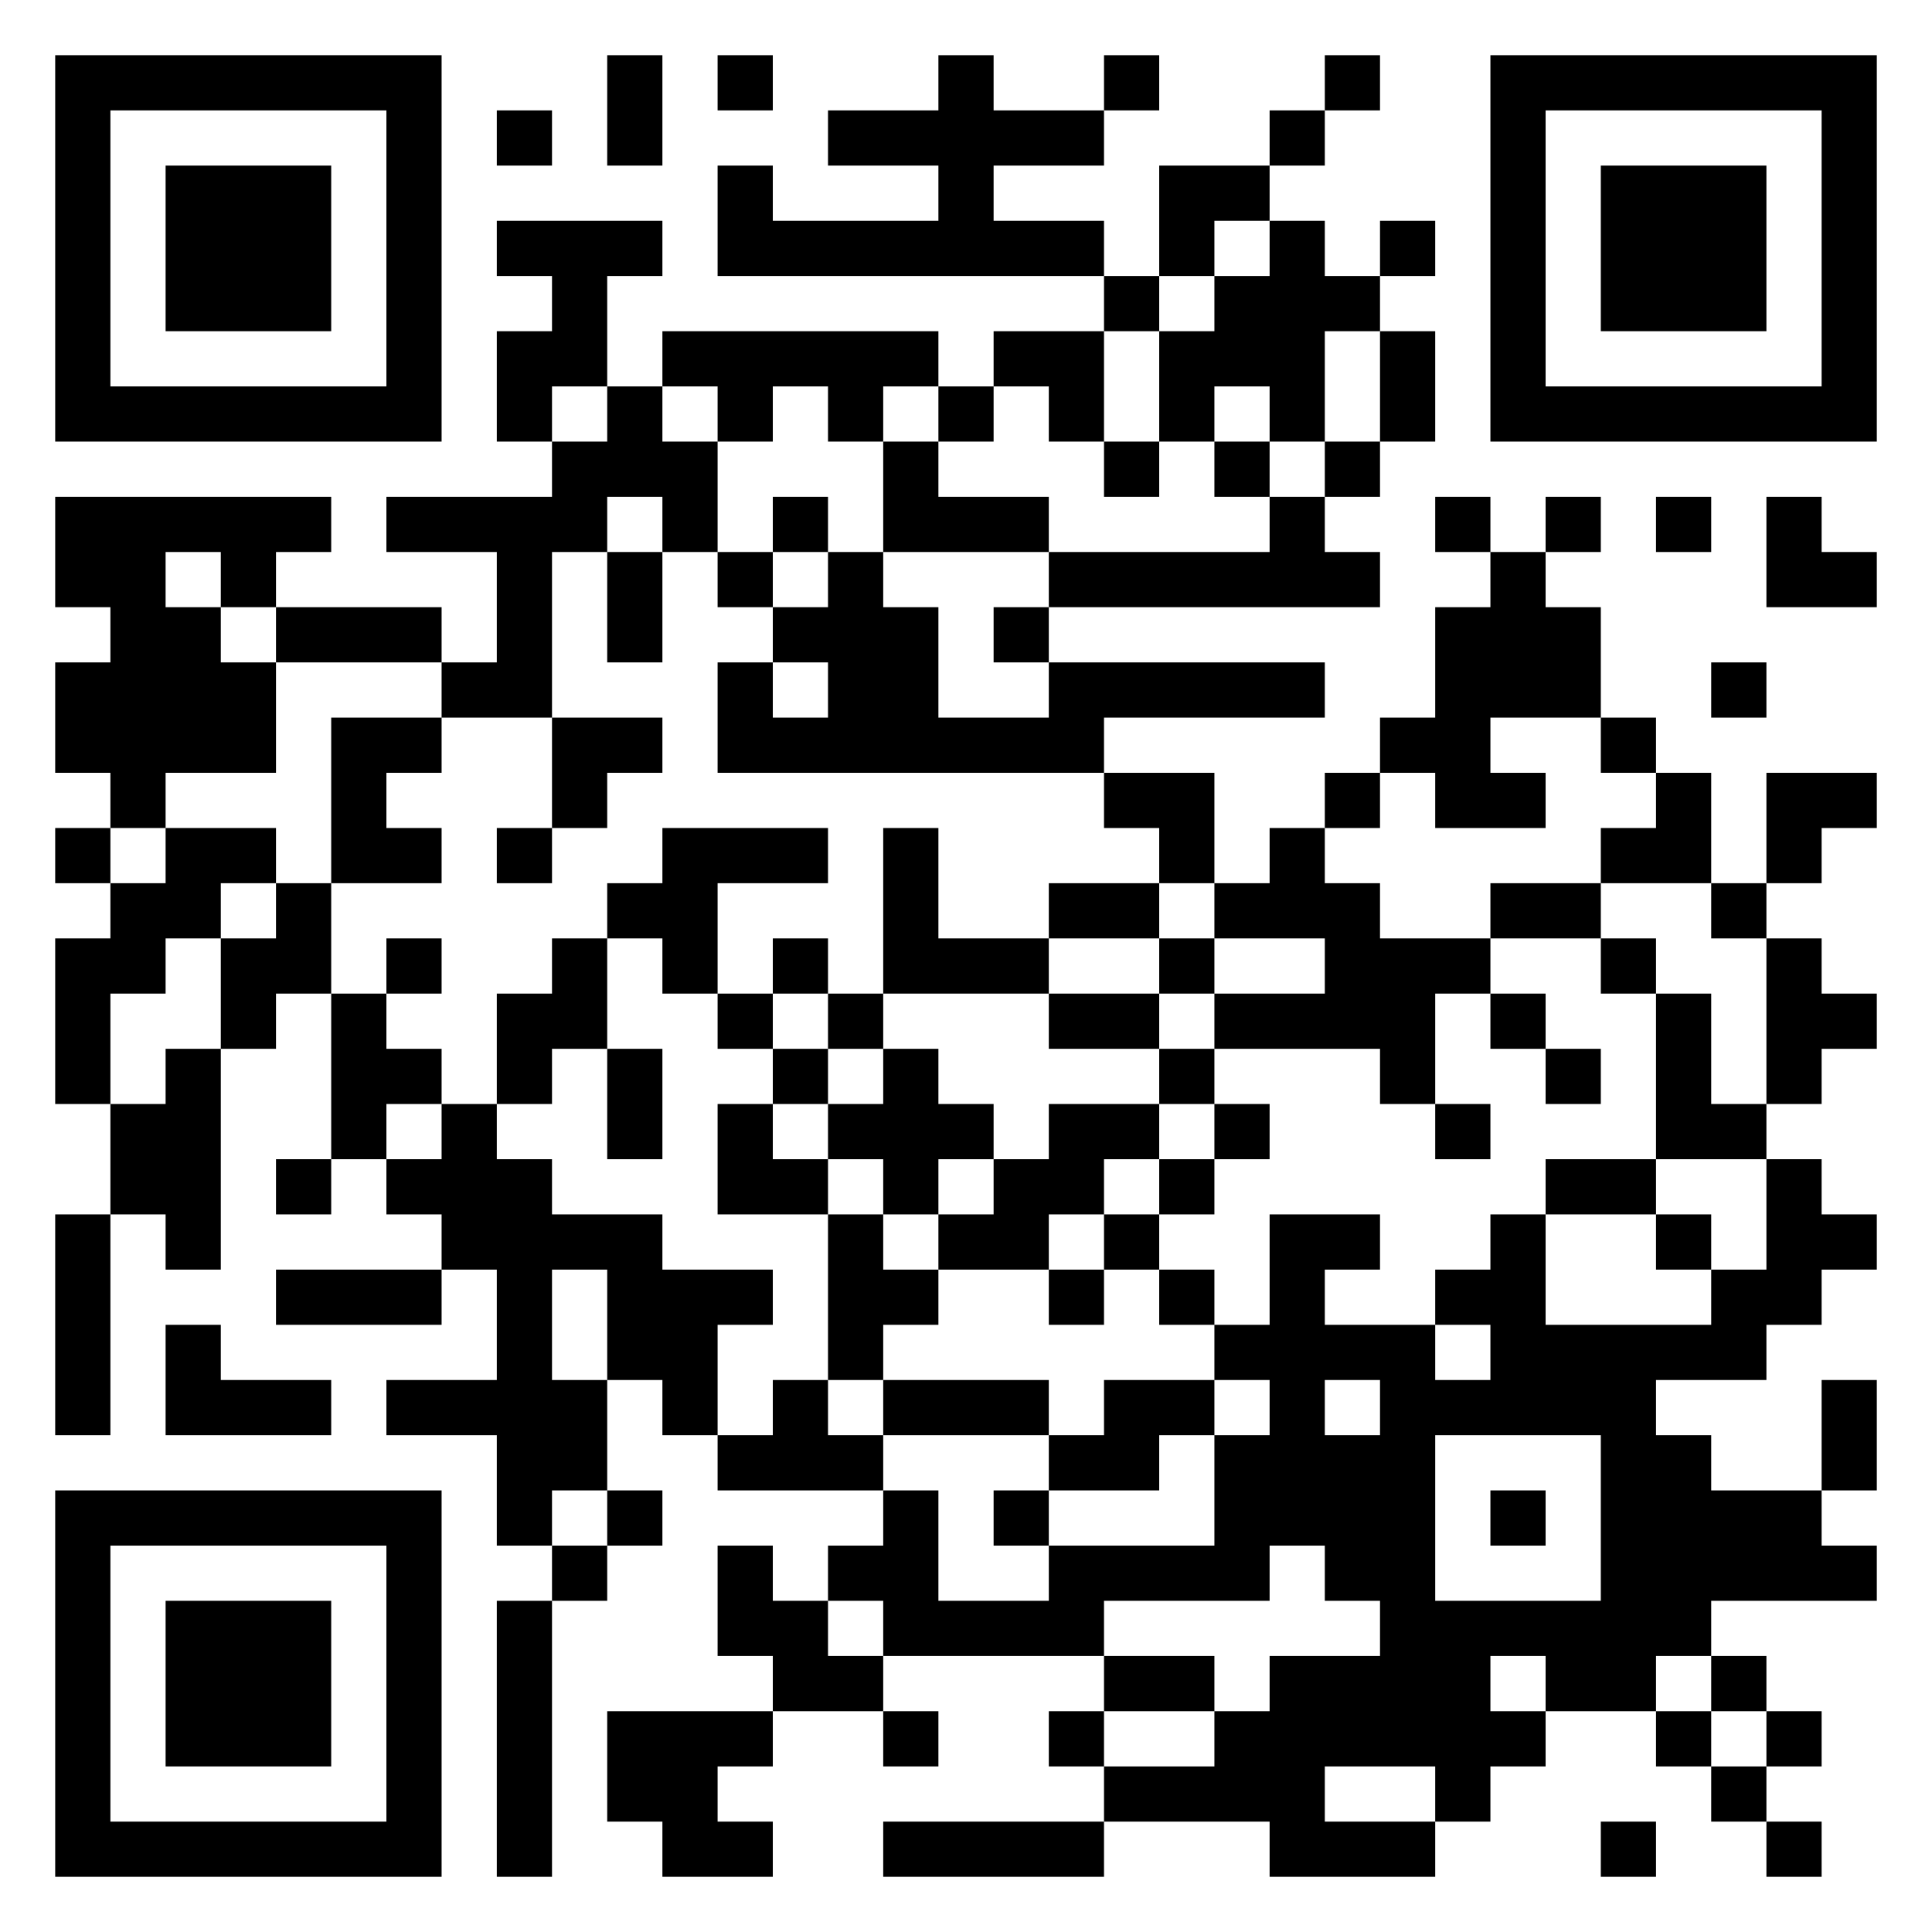
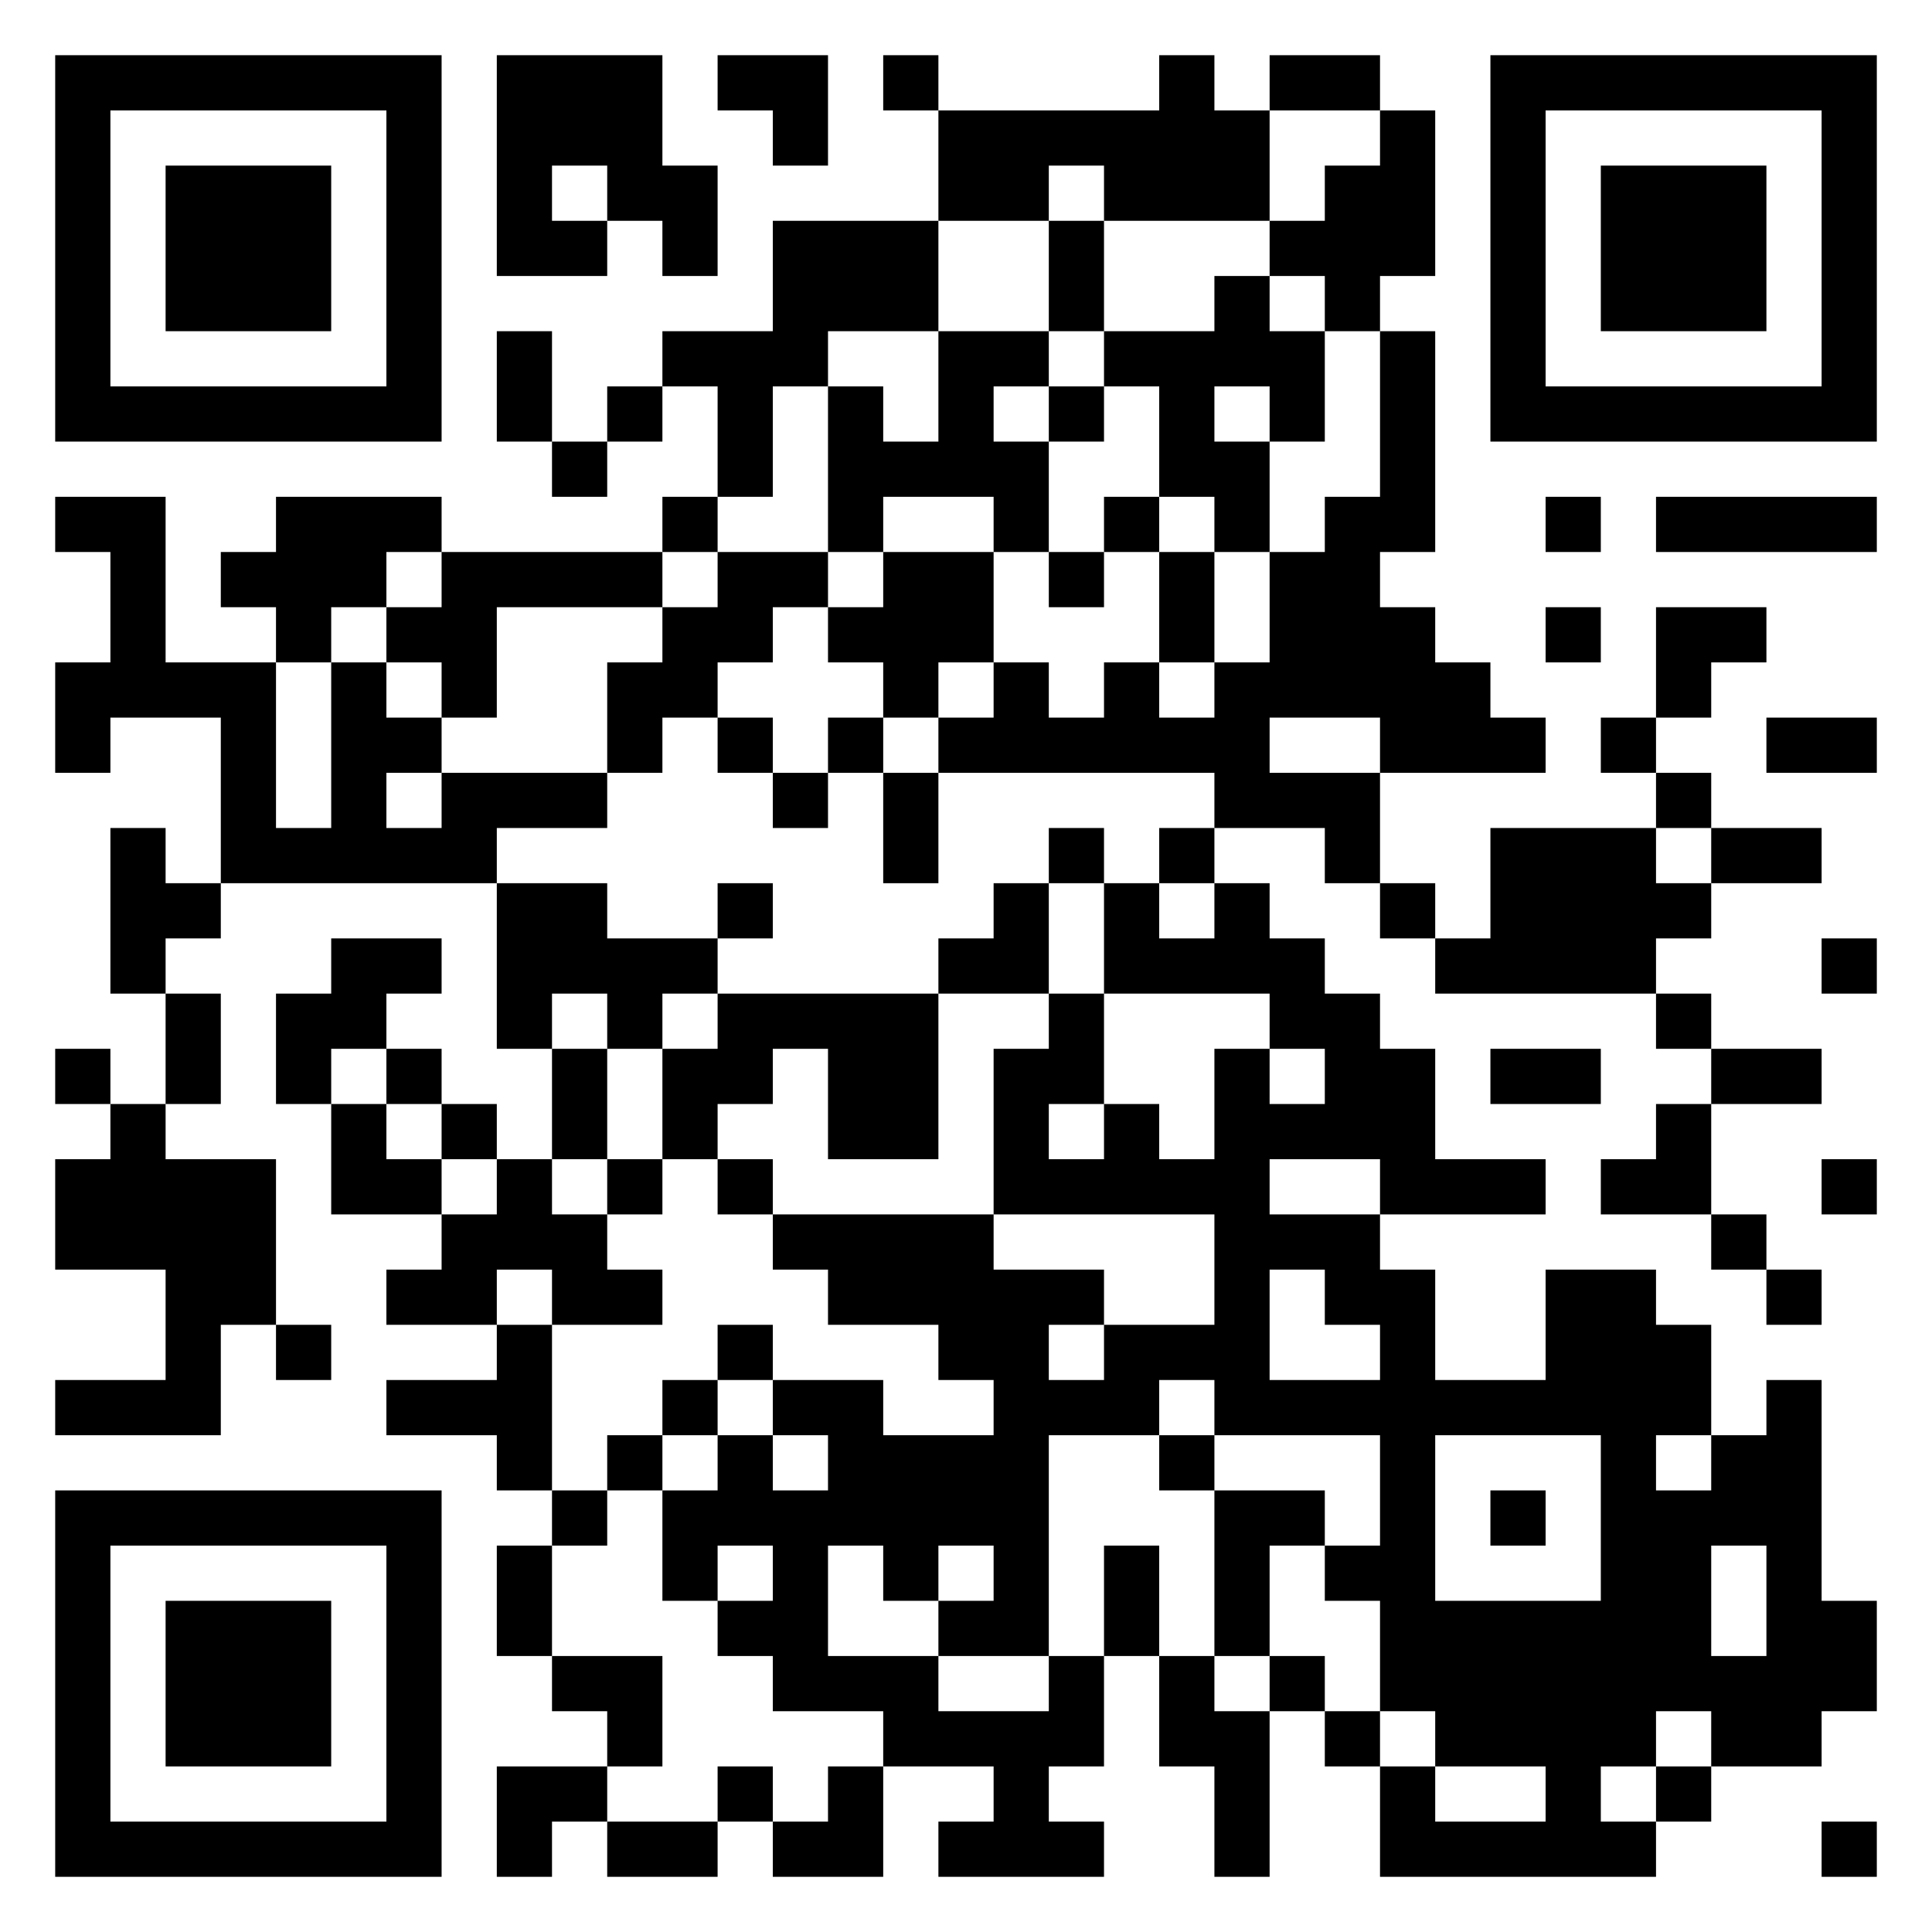
<svg xmlns="http://www.w3.org/2000/svg" version="1.1" width="600" height="600" viewBox="0 0 600 600">
  <rect x="0" y="0" width="600" height="600" fill="#ffffff" />
  <g transform="scale(17.143)">
    <g transform="translate(1,1)">
-       <path fill-rule="evenodd" d="M10 0L10 2L11 2L11 0ZM12 0L12 1L13 1L13 0ZM16 0L16 1L14 1L14 2L16 2L16 3L13 3L13 2L12 2L12 4L19 4L19 5L17 5L17 6L16 6L16 5L11 5L11 6L10 6L10 4L11 4L11 3L8 3L8 4L9 4L9 5L8 5L8 7L9 7L9 8L6 8L6 9L8 9L8 11L7 11L7 10L4 10L4 9L5 9L5 8L0 8L0 10L1 10L1 11L0 11L0 13L1 13L1 14L0 14L0 15L1 15L1 16L0 16L0 19L1 19L1 21L0 21L0 25L1 25L1 21L2 21L2 22L3 22L3 18L4 18L4 17L5 17L5 20L4 20L4 21L5 21L5 20L6 20L6 21L7 21L7 22L4 22L4 23L7 23L7 22L8 22L8 24L6 24L6 25L8 25L8 27L9 27L9 28L8 28L8 33L9 33L9 28L10 28L10 27L11 27L11 26L10 26L10 24L11 24L11 25L12 25L12 26L15 26L15 27L14 27L14 28L13 28L13 27L12 27L12 29L13 29L13 30L10 30L10 32L11 32L11 33L13 33L13 32L12 32L12 31L13 31L13 30L15 30L15 31L16 31L16 30L15 30L15 29L19 29L19 30L18 30L18 31L19 31L19 32L15 32L15 33L19 33L19 32L22 32L22 33L25 33L25 32L26 32L26 31L27 31L27 30L29 30L29 31L30 31L30 32L31 32L31 33L32 33L32 32L31 32L31 31L32 31L32 30L31 30L31 29L30 29L30 28L33 28L33 27L32 27L32 26L33 26L33 24L32 24L32 26L30 26L30 25L29 25L29 24L31 24L31 23L32 23L32 22L33 22L33 21L32 21L32 20L31 20L31 19L32 19L32 18L33 18L33 17L32 17L32 16L31 16L31 15L32 15L32 14L33 14L33 13L31 13L31 15L30 15L30 13L29 13L29 12L28 12L28 10L27 10L27 9L28 9L28 8L27 8L27 9L26 9L26 8L25 8L25 9L26 9L26 10L25 10L25 12L24 12L24 13L23 13L23 14L22 14L22 15L21 15L21 13L19 13L19 12L23 12L23 11L18 11L18 10L24 10L24 9L23 9L23 8L24 8L24 7L25 7L25 5L24 5L24 4L25 4L25 3L24 3L24 4L23 4L23 3L22 3L22 2L23 2L23 1L24 1L24 0L23 0L23 1L22 1L22 2L20 2L20 4L19 4L19 3L17 3L17 2L19 2L19 1L20 1L20 0L19 0L19 1L17 1L17 0ZM8 1L8 2L9 2L9 1ZM21 3L21 4L20 4L20 5L19 5L19 7L18 7L18 6L17 6L17 7L16 7L16 6L15 6L15 7L14 7L14 6L13 6L13 7L12 7L12 6L11 6L11 7L12 7L12 9L11 9L11 8L10 8L10 9L9 9L9 12L7 12L7 11L4 11L4 10L3 10L3 9L2 9L2 10L3 10L3 11L4 11L4 13L2 13L2 14L1 14L1 15L2 15L2 14L4 14L4 15L3 15L3 16L2 16L2 17L1 17L1 19L2 19L2 18L3 18L3 16L4 16L4 15L5 15L5 17L6 17L6 18L7 18L7 19L6 19L6 20L7 20L7 19L8 19L8 20L9 20L9 21L11 21L11 22L13 22L13 23L12 23L12 25L13 25L13 24L14 24L14 25L15 25L15 26L16 26L16 28L18 28L18 27L21 27L21 25L22 25L22 24L21 24L21 23L22 23L22 21L24 21L24 22L23 22L23 23L25 23L25 24L26 24L26 23L25 23L25 22L26 22L26 21L27 21L27 23L30 23L30 22L31 22L31 20L29 20L29 17L30 17L30 19L31 19L31 16L30 16L30 15L28 15L28 14L29 14L29 13L28 13L28 12L26 12L26 13L27 13L27 14L25 14L25 13L24 13L24 14L23 14L23 15L24 15L24 16L26 16L26 17L25 17L25 19L24 19L24 18L21 18L21 17L23 17L23 16L21 16L21 15L20 15L20 14L19 14L19 13L12 13L12 11L13 11L13 12L14 12L14 11L13 11L13 10L14 10L14 9L15 9L15 10L16 10L16 12L18 12L18 11L17 11L17 10L18 10L18 9L22 9L22 8L23 8L23 7L24 7L24 5L23 5L23 7L22 7L22 6L21 6L21 7L20 7L20 5L21 5L21 4L22 4L22 3ZM9 6L9 7L10 7L10 6ZM15 7L15 9L18 9L18 8L16 8L16 7ZM19 7L19 8L20 8L20 7ZM21 7L21 8L22 8L22 7ZM13 8L13 9L12 9L12 10L13 10L13 9L14 9L14 8ZM29 8L29 9L30 9L30 8ZM31 8L31 10L33 10L33 9L32 9L32 8ZM10 9L10 11L11 11L11 9ZM30 11L30 12L31 12L31 11ZM5 12L5 15L7 15L7 14L6 14L6 13L7 13L7 12ZM9 12L9 14L8 14L8 15L9 15L9 14L10 14L10 13L11 13L11 12ZM11 14L11 15L10 15L10 16L9 16L9 17L8 17L8 19L9 19L9 18L10 18L10 20L11 20L11 18L10 18L10 16L11 16L11 17L12 17L12 18L13 18L13 19L12 19L12 21L14 21L14 24L15 24L15 25L18 25L18 26L17 26L17 27L18 27L18 26L20 26L20 25L21 25L21 24L19 24L19 25L18 25L18 24L15 24L15 23L16 23L16 22L18 22L18 23L19 23L19 22L20 22L20 23L21 23L21 22L20 22L20 21L21 21L21 20L22 20L22 19L21 19L21 18L20 18L20 17L21 17L21 16L20 16L20 15L18 15L18 16L16 16L16 14L15 14L15 17L14 17L14 16L13 16L13 17L12 17L12 15L14 15L14 14ZM26 15L26 16L28 16L28 17L29 17L29 16L28 16L28 15ZM6 16L6 17L7 17L7 16ZM18 16L18 17L15 17L15 18L14 18L14 17L13 17L13 18L14 18L14 19L13 19L13 20L14 20L14 21L15 21L15 22L16 22L16 21L17 21L17 20L18 20L18 19L20 19L20 20L19 20L19 21L18 21L18 22L19 22L19 21L20 21L20 20L21 20L21 19L20 19L20 18L18 18L18 17L20 17L20 16ZM26 17L26 18L27 18L27 19L28 19L28 18L27 18L27 17ZM15 18L15 19L14 19L14 20L15 20L15 21L16 21L16 20L17 20L17 19L16 19L16 18ZM25 19L25 20L26 20L26 19ZM27 20L27 21L29 21L29 22L30 22L30 21L29 21L29 20ZM9 22L9 24L10 24L10 22ZM2 23L2 25L5 25L5 24L3 24L3 23ZM23 24L23 25L24 25L24 24ZM25 25L25 28L28 28L28 25ZM9 26L9 27L10 27L10 26ZM26 26L26 27L27 27L27 26ZM22 27L22 28L19 28L19 29L21 29L21 30L19 30L19 31L21 31L21 30L22 30L22 29L24 29L24 28L23 28L23 27ZM14 28L14 29L15 29L15 28ZM26 29L26 30L27 30L27 29ZM29 29L29 30L30 30L30 31L31 31L31 30L30 30L30 29ZM23 31L23 32L25 32L25 31ZM28 32L28 33L29 33L29 32ZM0 0L0 7L7 7L7 0ZM1 1L1 6L6 6L6 1ZM2 2L2 5L5 5L5 2ZM26 0L26 7L33 7L33 0ZM27 1L27 6L32 6L32 1ZM28 2L28 5L31 5L31 2ZM0 26L0 33L7 33L7 26ZM1 27L1 32L6 32L6 27ZM2 28L2 31L5 31L5 28Z" fill="#000000" />
+       <path fill-rule="evenodd" d="M8 0L8 4L10 4L10 3L11 3L11 4L12 4L12 2L11 2L11 0ZM12 0L12 1L13 1L13 2L14 2L14 0ZM15 0L15 1L16 1L16 3L13 3L13 5L11 5L11 6L10 6L10 7L9 7L9 5L8 5L8 7L9 7L9 8L10 8L10 7L11 7L11 6L12 6L12 8L11 8L11 9L7 9L7 8L4 8L4 9L3 9L3 10L4 10L4 11L2 11L2 8L0 8L0 9L1 9L1 11L0 11L0 13L1 13L1 12L3 12L3 15L2 15L2 14L1 14L1 17L2 17L2 19L1 19L1 18L0 18L0 19L1 19L1 20L0 20L0 22L2 22L2 24L0 24L0 25L3 25L3 23L4 23L4 24L5 24L5 23L4 23L4 20L2 20L2 19L3 19L3 17L2 17L2 16L3 16L3 15L8 15L8 18L9 18L9 20L8 20L8 19L7 19L7 18L6 18L6 17L7 17L7 16L5 16L5 17L4 17L4 19L5 19L5 21L7 21L7 22L6 22L6 23L8 23L8 24L6 24L6 25L8 25L8 26L9 26L9 27L8 27L8 29L9 29L9 30L10 30L10 31L8 31L8 33L9 33L9 32L10 32L10 33L12 33L12 32L13 32L13 33L15 33L15 31L17 31L17 32L16 32L16 33L19 33L19 32L18 32L18 31L19 31L19 29L20 29L20 31L21 31L21 33L22 33L22 30L23 30L23 31L24 31L24 33L29 33L29 32L30 32L30 31L32 31L32 30L33 30L33 28L32 28L32 24L31 24L31 25L30 25L30 23L29 23L29 22L27 22L27 24L25 24L25 22L24 22L24 21L27 21L27 20L25 20L25 18L24 18L24 17L23 17L23 16L22 16L22 15L21 15L21 14L23 14L23 15L24 15L24 16L25 16L25 17L29 17L29 18L30 18L30 19L29 19L29 20L28 20L28 21L30 21L30 22L31 22L31 23L32 23L32 22L31 22L31 21L30 21L30 19L32 19L32 18L30 18L30 17L29 17L29 16L30 16L30 15L32 15L32 14L30 14L30 13L29 13L29 12L30 12L30 11L31 11L31 10L29 10L29 12L28 12L28 13L29 13L29 14L26 14L26 16L25 16L25 15L24 15L24 13L27 13L27 12L26 12L26 11L25 11L25 10L24 10L24 9L25 9L25 5L24 5L24 4L25 4L25 1L24 1L24 0L22 0L22 1L21 1L21 0L20 0L20 1L16 1L16 0ZM22 1L22 3L19 3L19 2L18 2L18 3L16 3L16 5L14 5L14 6L13 6L13 8L12 8L12 9L11 9L11 10L8 10L8 12L7 12L7 11L6 11L6 10L7 10L7 9L6 9L6 10L5 10L5 11L4 11L4 14L5 14L5 11L6 11L6 12L7 12L7 13L6 13L6 14L7 14L7 13L10 13L10 14L8 14L8 15L10 15L10 16L12 16L12 17L11 17L11 18L10 18L10 17L9 17L9 18L10 18L10 20L9 20L9 21L10 21L10 22L11 22L11 23L9 23L9 22L8 22L8 23L9 23L9 26L10 26L10 27L9 27L9 29L11 29L11 31L10 31L10 32L12 32L12 31L13 31L13 32L14 32L14 31L15 31L15 30L13 30L13 29L12 29L12 28L13 28L13 27L12 27L12 28L11 28L11 26L12 26L12 25L13 25L13 26L14 26L14 25L13 25L13 24L15 24L15 25L17 25L17 24L16 24L16 23L14 23L14 22L13 22L13 21L17 21L17 22L19 22L19 23L18 23L18 24L19 24L19 23L21 23L21 21L17 21L17 18L18 18L18 17L19 17L19 19L18 19L18 20L19 20L19 19L20 19L20 20L21 20L21 18L22 18L22 19L23 19L23 18L22 18L22 17L19 17L19 15L20 15L20 16L21 16L21 15L20 15L20 14L21 14L21 13L16 13L16 12L17 12L17 11L18 11L18 12L19 12L19 11L20 11L20 12L21 12L21 11L22 11L22 9L23 9L23 8L24 8L24 5L23 5L23 4L22 4L22 3L23 3L23 2L24 2L24 1ZM9 2L9 3L10 3L10 2ZM18 3L18 5L16 5L16 7L15 7L15 6L14 6L14 9L12 9L12 10L11 10L11 11L10 11L10 13L11 13L11 12L12 12L12 13L13 13L13 14L14 14L14 13L15 13L15 15L16 15L16 13L15 13L15 12L16 12L16 11L17 11L17 9L18 9L18 10L19 10L19 9L20 9L20 11L21 11L21 9L22 9L22 7L23 7L23 5L22 5L22 4L21 4L21 5L19 5L19 3ZM18 5L18 6L17 6L17 7L18 7L18 9L19 9L19 8L20 8L20 9L21 9L21 8L20 8L20 6L19 6L19 5ZM18 6L18 7L19 7L19 6ZM21 6L21 7L22 7L22 6ZM15 8L15 9L14 9L14 10L13 10L13 11L12 11L12 12L13 12L13 13L14 13L14 12L15 12L15 11L14 11L14 10L15 10L15 9L17 9L17 8ZM27 8L27 9L28 9L28 8ZM29 8L29 9L33 9L33 8ZM27 10L27 11L28 11L28 10ZM22 12L22 13L24 13L24 12ZM31 12L31 13L33 13L33 12ZM18 14L18 15L17 15L17 16L16 16L16 17L12 17L12 18L11 18L11 20L10 20L10 21L11 21L11 20L12 20L12 21L13 21L13 20L12 20L12 19L13 19L13 18L14 18L14 20L16 20L16 17L18 17L18 15L19 15L19 14ZM29 14L29 15L30 15L30 14ZM12 15L12 16L13 16L13 15ZM32 16L32 17L33 17L33 16ZM5 18L5 19L6 19L6 20L7 20L7 21L8 21L8 20L7 20L7 19L6 19L6 18ZM26 18L26 19L28 19L28 18ZM22 20L22 21L24 21L24 20ZM32 20L32 21L33 21L33 20ZM22 22L22 24L24 24L24 23L23 23L23 22ZM12 23L12 24L11 24L11 25L10 25L10 26L11 26L11 25L12 25L12 24L13 24L13 23ZM20 24L20 25L18 25L18 29L16 29L16 28L17 28L17 27L16 27L16 28L15 28L15 27L14 27L14 29L16 29L16 30L18 30L18 29L19 29L19 27L20 27L20 29L21 29L21 30L22 30L22 29L23 29L23 30L24 30L24 31L25 31L25 32L27 32L27 31L25 31L25 30L24 30L24 28L23 28L23 27L24 27L24 25L21 25L21 24ZM20 25L20 26L21 26L21 29L22 29L22 27L23 27L23 26L21 26L21 25ZM25 25L25 28L28 28L28 25ZM29 25L29 26L30 26L30 25ZM26 26L26 27L27 27L27 26ZM30 27L30 29L31 29L31 27ZM29 30L29 31L28 31L28 32L29 32L29 31L30 31L30 30ZM32 32L32 33L33 33L33 32ZM0 0L0 7L7 7L7 0ZM1 1L1 6L6 6L6 1ZM2 2L2 5L5 5L5 2ZM26 0L26 7L33 7L33 0ZM27 1L27 6L32 6L32 1ZM28 2L28 5L31 5L31 2ZM0 26L0 33L7 33L7 26ZM1 27L1 32L6 32L6 27ZM2 28L2 31L5 31L5 28Z" fill="#000000" />
    </g>
  </g>
</svg>
